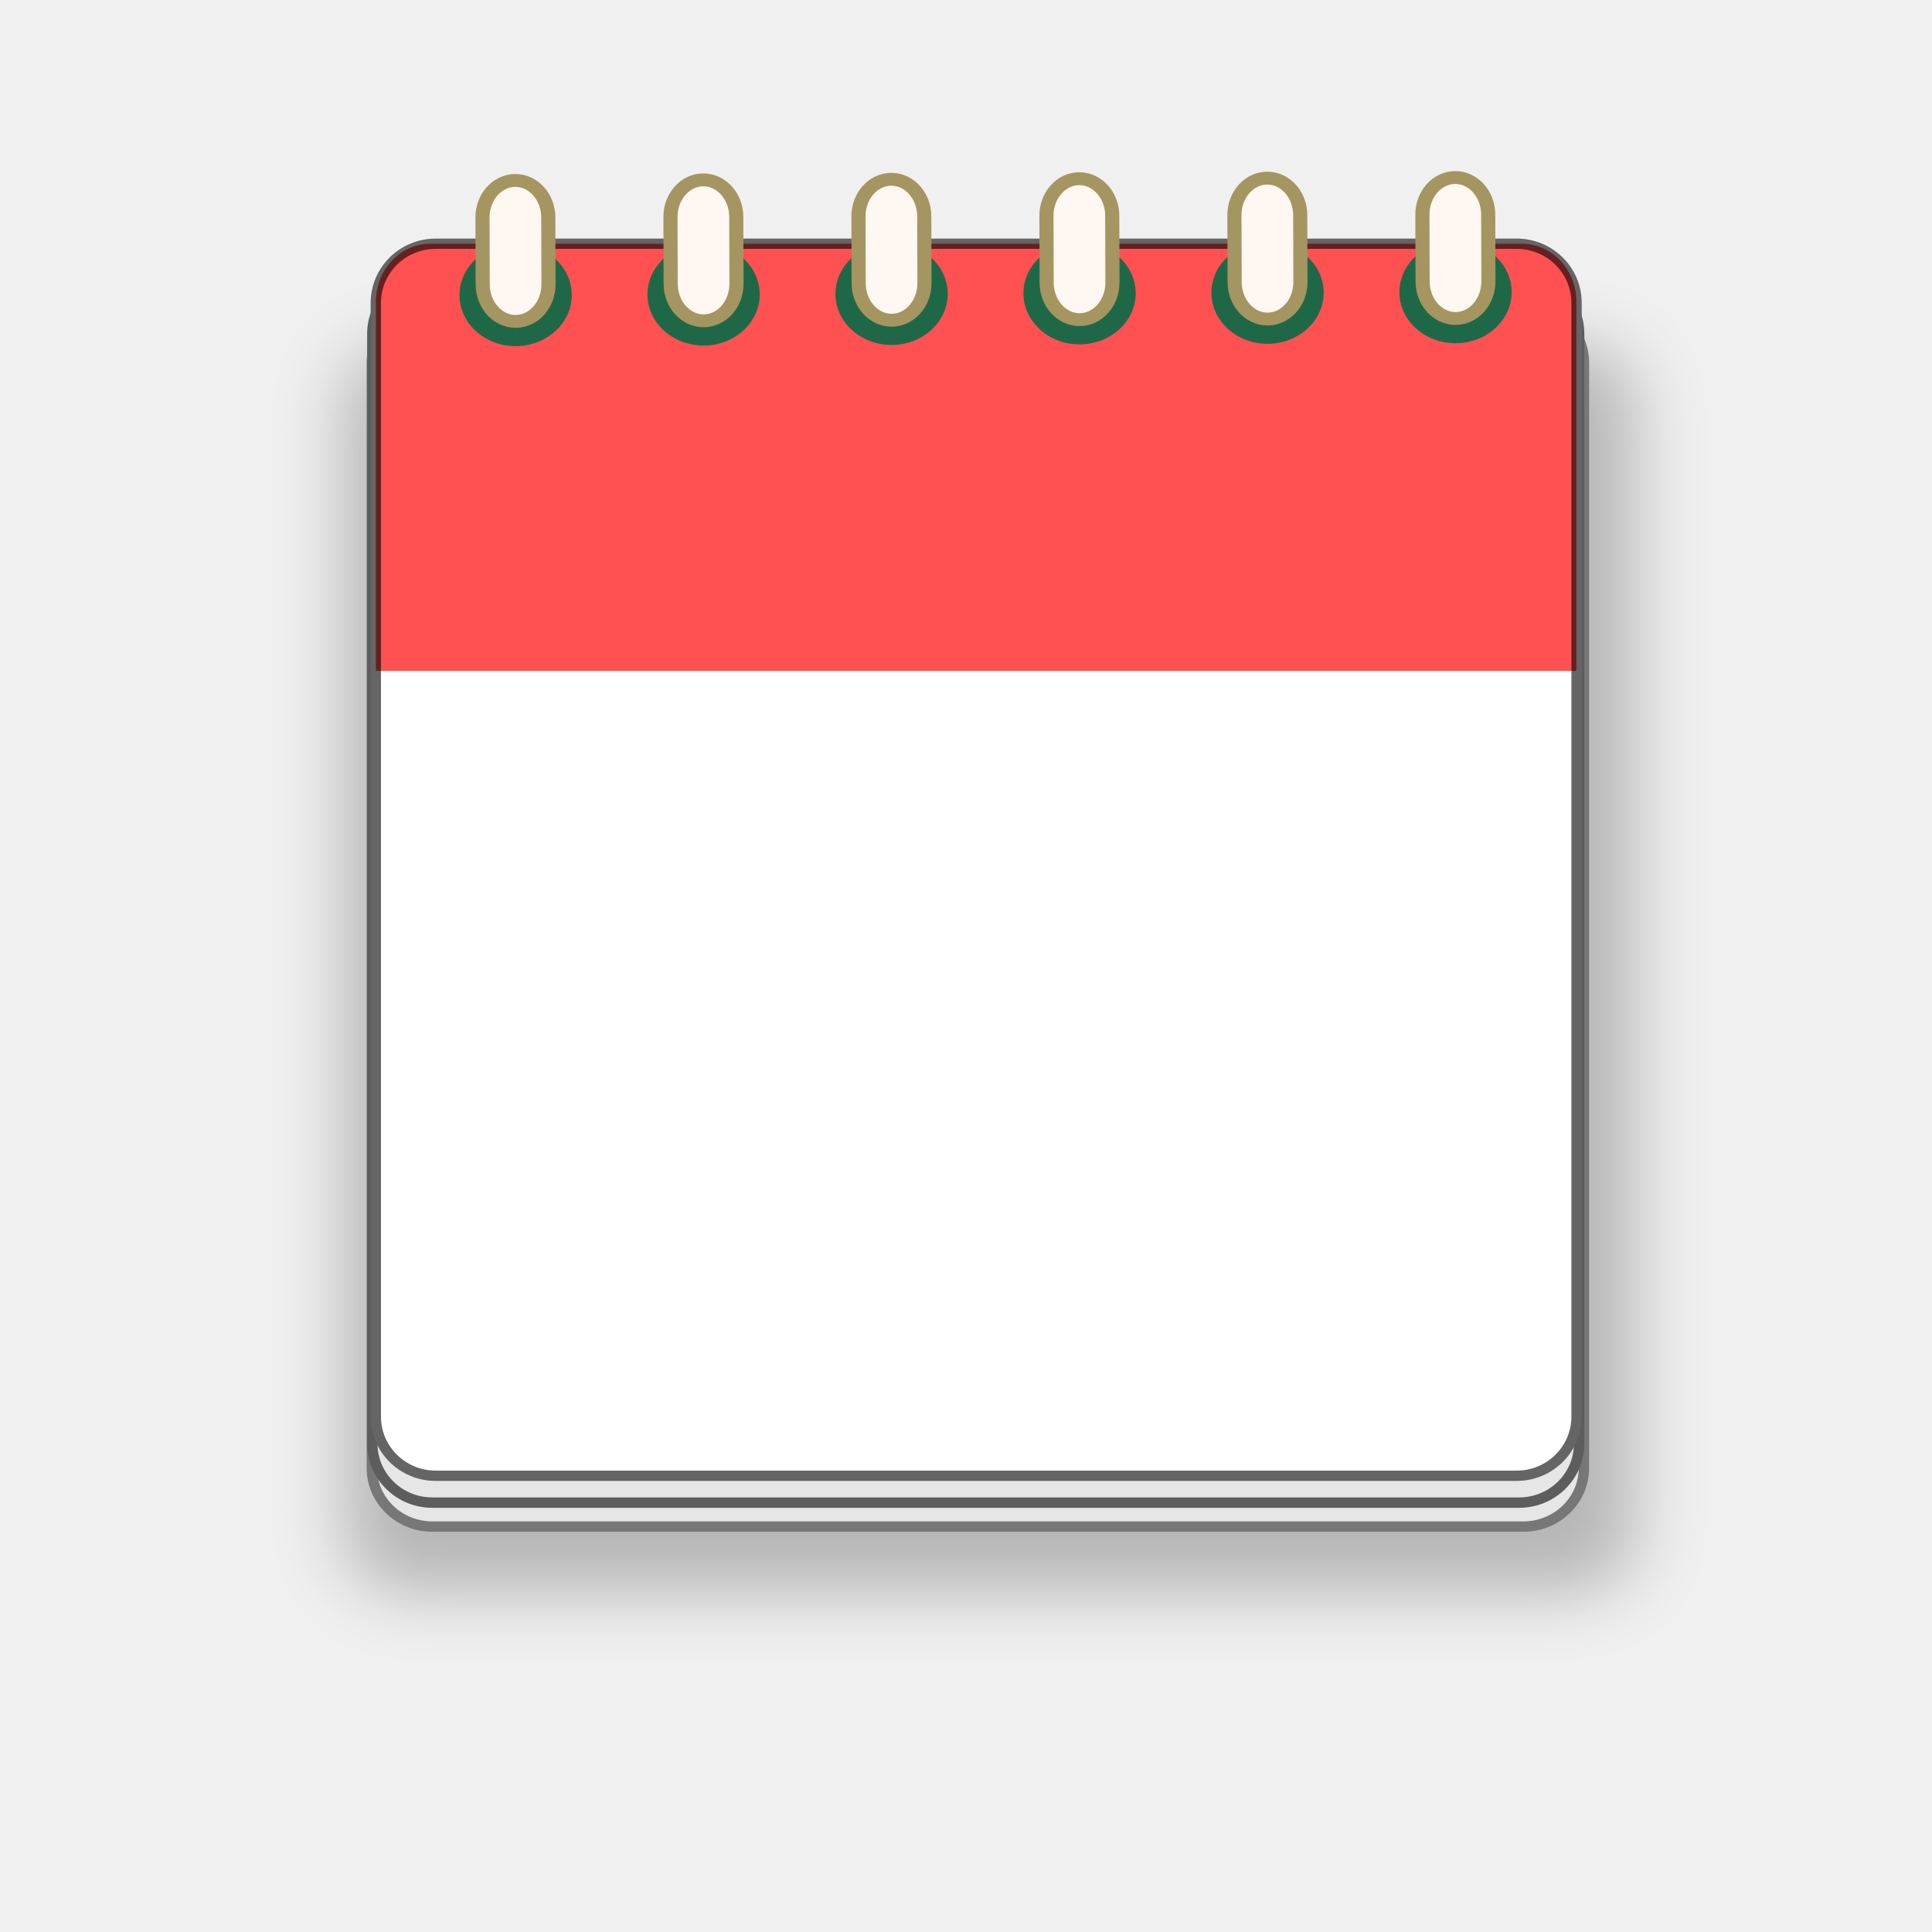
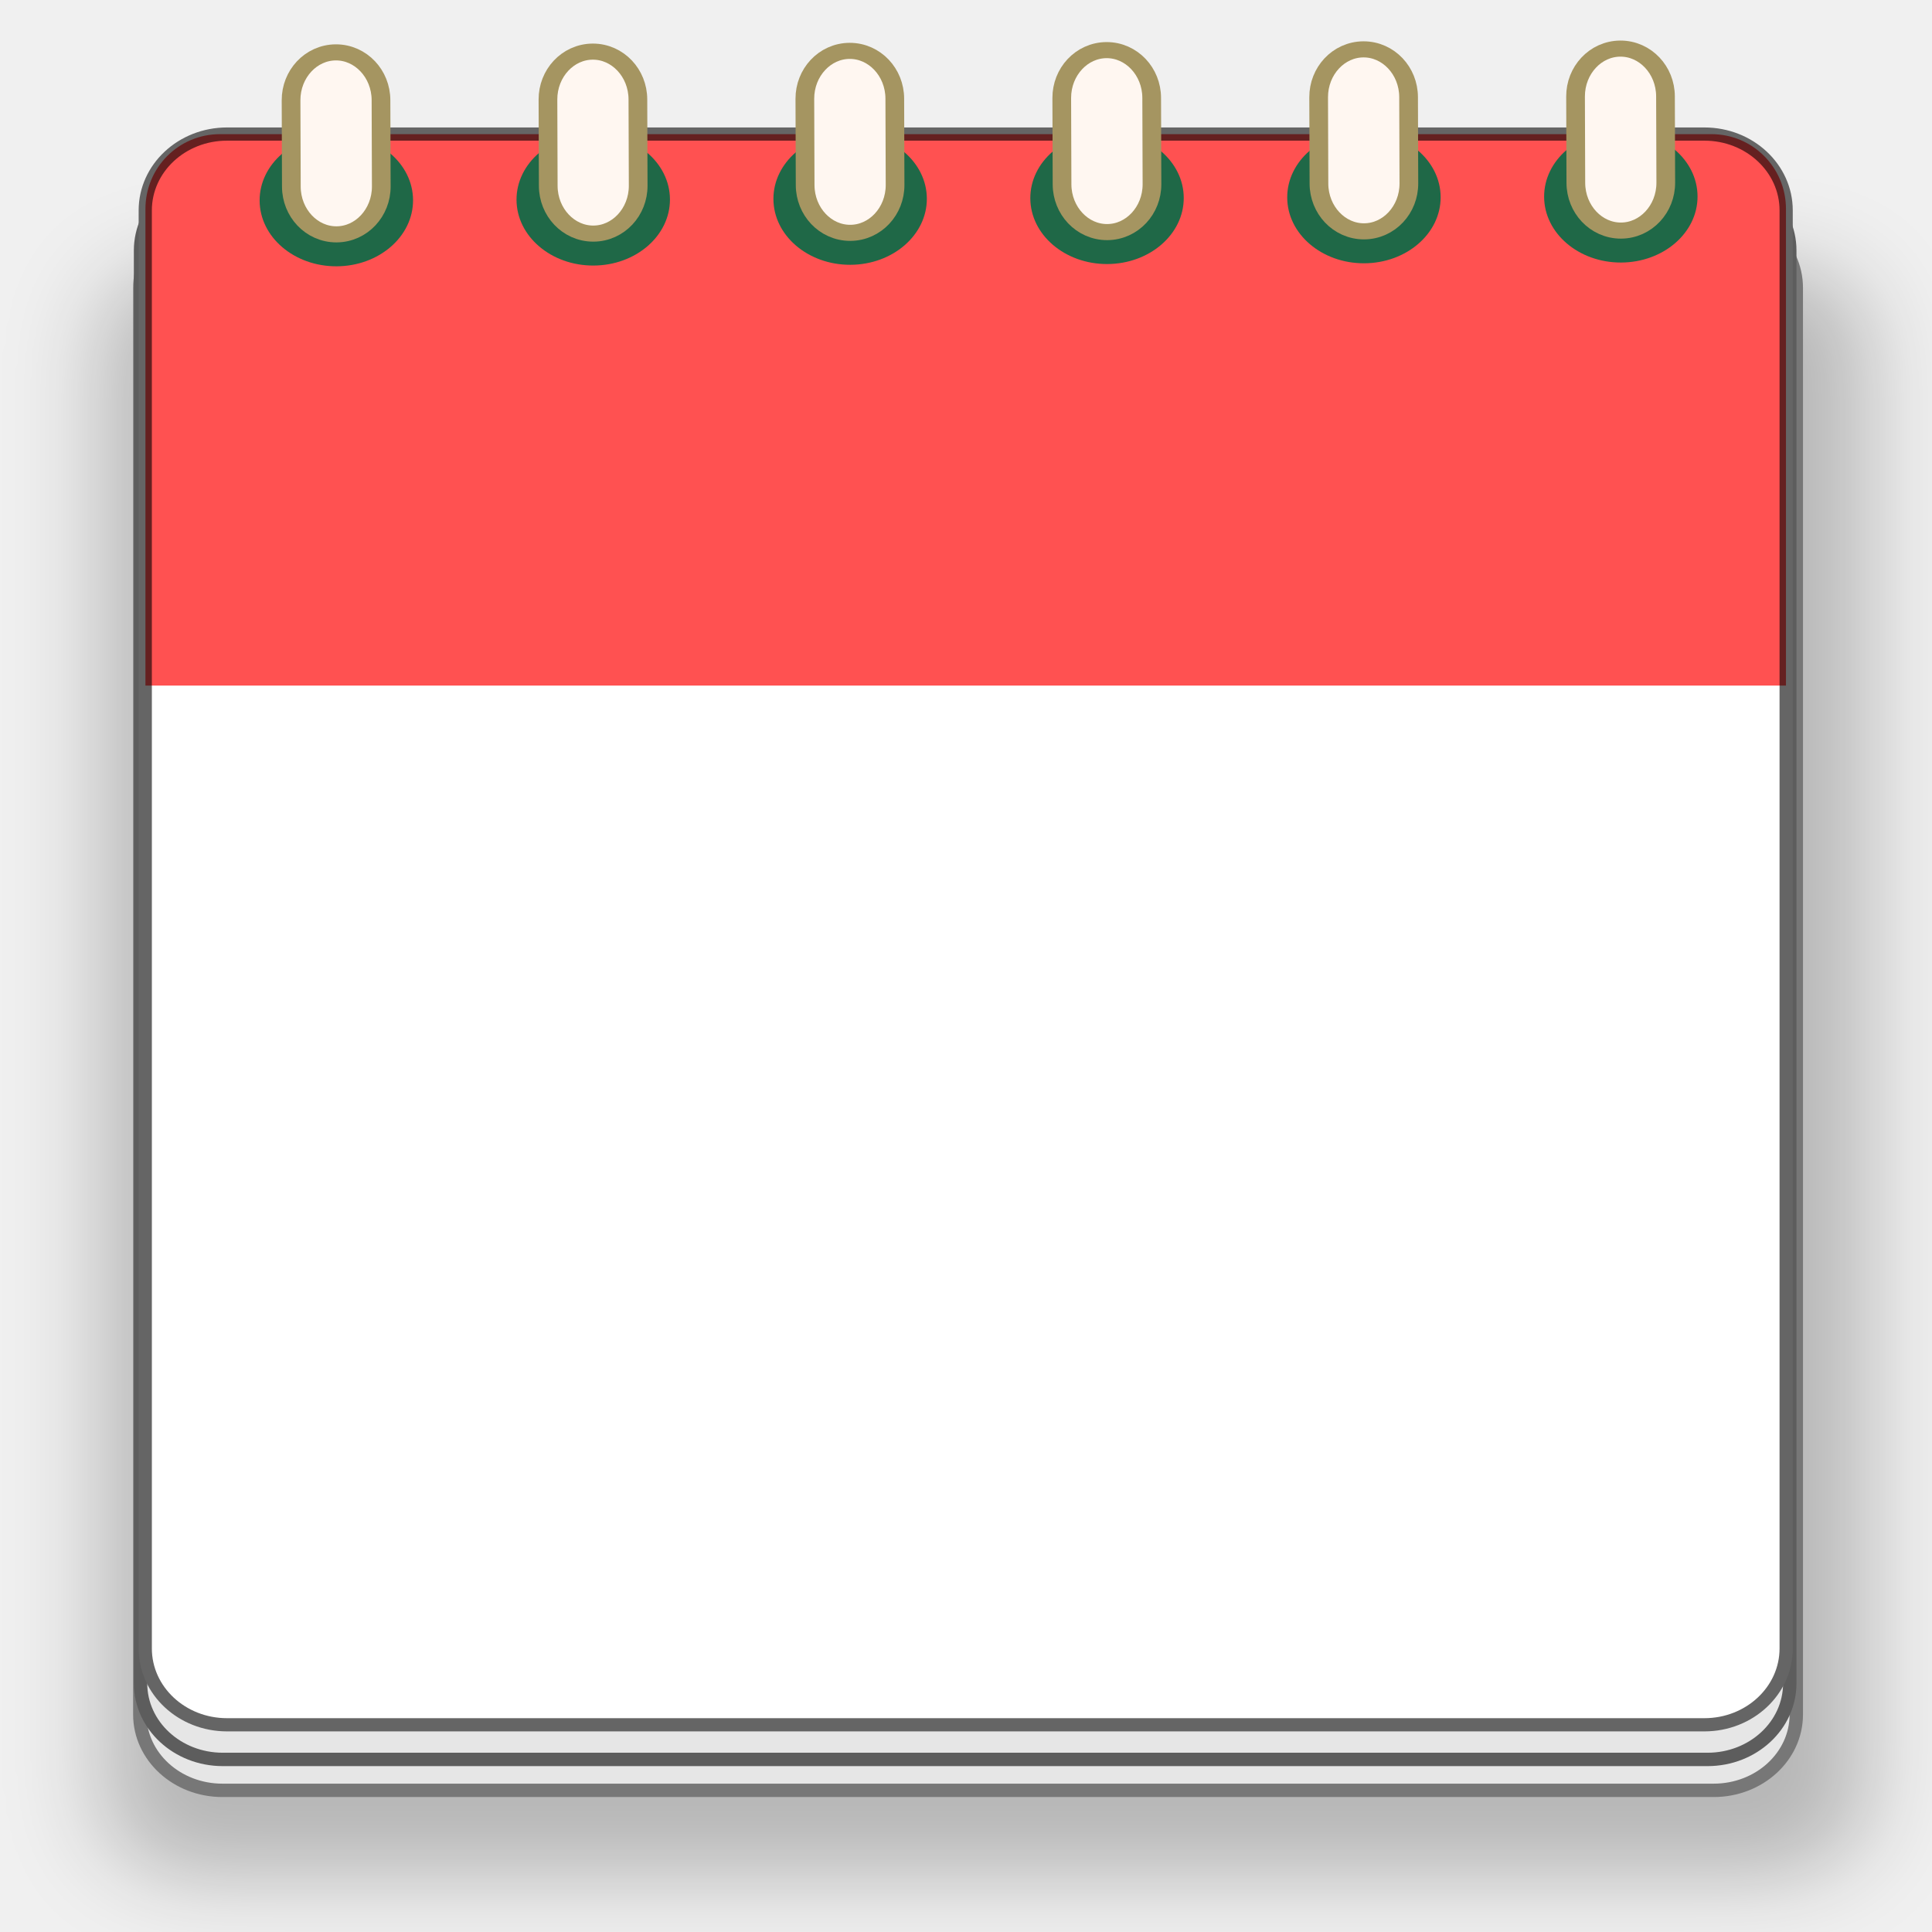
- <svg xmlns="http://www.w3.org/2000/svg" width="90" height="90" viewBox="0 0 23.812 23.812" version="1.1" id="svg2787">
+ <svg xmlns="http://www.w3.org/2000/svg" width="70" height="70" viewBox="0 0 18.521 18.521" version="1.1" id="svg2787">
  <defs id="defs2784">
    <mask maskUnits="userSpaceOnUse" id="mask10222">
      <circle style="fill:#ffffff;fill-opacity:1;fill-rule:evenodd;stroke-width:0.224" id="circle10224" cx="13.229" cy="14.817" r="11" />
    </mask>
    <filter style="color-interpolation-filters:sRGB" id="filter1" x="-0.065" y="-0.064" width="1.129" height="1.127">
      <feGaussianBlur stdDeviation="0.432" id="feGaussianBlur1" />
    </filter>
  </defs>
  <g id="layer1">
-     <rect style="opacity:0.242;mix-blend-mode:multiply;fill:#000000;fill-opacity:1;stroke:#8f8f8f;stroke-width:0;stroke-linecap:square;stroke-miterlimit:8;stroke-dasharray:none;stroke-opacity:1;paint-order:fill markers stroke;filter:url(#filter1);stop-color:#000000" id="rect10449-7-0-8-5-2" width="16.01" height="16.308" x="25.903" y="-35.468" rx="0.798" ry="0.783" transform="matrix(0.9939881,0,0,-0.9440399,-21.50543,-13.84804)" />
-     <rect style="fill:#e6e6e6;fill-opacity:1;stroke:#777777;stroke-width:0.128;stroke-linecap:square;stroke-miterlimit:8;stroke-dasharray:none;stroke-opacity:1;paint-order:fill markers stroke;stop-color:#000000" id="rect10449-7-0-8-5" width="14.939" height="15.066" x="4.583" y="-18.815" rx="0.745" ry="0.723" transform="scale(1,-1)" />
-     <rect style="fill:#e6e6e6;fill-opacity:1;stroke:#5d5d5d;stroke-width:0.128;stroke-linecap:square;stroke-miterlimit:8;stroke-dasharray:none;stroke-opacity:1;paint-order:fill markers stroke;stop-color:#000000" id="rect10449-7-0-8" width="14.874" height="15.131" x="4.589" y="-18.52" rx="0.741" ry="0.726" transform="scale(1,-1)" />
-     <rect style="fill:#ffffff;fill-opacity:1;stroke:#656565;stroke-width:0.127;stroke-linecap:square;stroke-miterlimit:8;stroke-dasharray:none;stroke-opacity:1;paint-order:fill markers stroke;stop-color:#000000" id="rect10449-7-0" width="14.799" height="15.185" x="4.632" y="-18.189" rx="0.738" ry="0.729" transform="scale(1,-1)" />
-     <path id="rect10449-7-0-1" style="mix-blend-mode:multiply;fill:#ff5151;fill-opacity:1;stroke:#838383;stroke-width:0;stroke-linecap:square;stroke-miterlimit:8;stroke-dasharray:none;stroke-opacity:1;paint-order:fill markers stroke;stop-color:#000000" d="m 5.306,3.004 c -0.373,0 -0.673,0.319 -0.673,0.715 V 8.269 H 19.429 V 3.719 c 0,-0.396 -0.3,-0.715 -0.673,-0.715 z" />
-     <g id="g10343" transform="matrix(0.7399805,0,0,0.7319444,2.584572,0.01941922)" style="stroke-width:1.066">
-       <g id="g45070" transform="matrix(0.00175636,0.5593553,-0.6079074,0.00190881,30.3903,1.470333)" style="stroke-width:1.461">
-         <circle style="fill:#1f6847;fill-opacity:1;fill-rule:evenodd;stroke-width:0.48" id="path39952" cx="6.064" cy="15.875" r="1.538" />
-         <rect style="fill:#fff7f1;fill-opacity:1;fill-rule:evenodd;stroke:#a59561;stroke-width:0.387;stroke-dasharray:none;stroke-opacity:1" id="rect36147" width="4.243" height="1.803" x="2.614" y="14.973" rx="1.115" ry="0.929" />
-       </g>
-       <g id="g45070-3" transform="matrix(0.00175636,0.5593553,-0.6079074,0.00190881,27.25927,1.480164)" style="stroke-width:1.461">
-         <circle style="fill:#1f6847;fill-opacity:1;fill-rule:evenodd;stroke-width:0.48" id="path39952-3" cx="6.064" cy="15.875" r="1.538" />
-         <rect style="fill:#fff7f1;fill-opacity:1;fill-rule:evenodd;stroke:#a59561;stroke-width:0.387;stroke-dasharray:none;stroke-opacity:1" id="rect36147-1" width="4.243" height="1.803" x="2.614" y="14.973" rx="1.115" ry="0.929" />
-       </g>
-       <g id="g45070-4" transform="matrix(0.00175636,0.5593553,-0.6079074,0.00190881,24.12825,1.489996)" style="stroke-width:1.461">
-         <circle style="fill:#1f6847;fill-opacity:1;fill-rule:evenodd;stroke-width:0.48" id="path39952-6" cx="6.064" cy="15.875" r="1.538" />
-         <rect style="fill:#fff7f1;fill-opacity:1;fill-rule:evenodd;stroke:#a59561;stroke-width:0.387;stroke-dasharray:none;stroke-opacity:1" id="rect36147-18" width="4.243" height="1.803" x="2.614" y="14.973" rx="1.115" ry="0.929" />
-       </g>
-       <g id="g45070-0" transform="matrix(0.00175636,0.5593553,-0.6079074,0.00190881,20.99722,1.499827)" style="stroke-width:1.461">
-         <circle style="fill:#1f6847;fill-opacity:1;fill-rule:evenodd;stroke-width:0.48" id="path39952-32" cx="6.064" cy="15.875" r="1.538" />
-         <rect style="fill:#fff7f1;fill-opacity:1;fill-rule:evenodd;stroke:#a59561;stroke-width:0.387;stroke-dasharray:none;stroke-opacity:1" id="rect36147-6" width="4.243" height="1.803" x="2.614" y="14.973" rx="1.115" ry="0.929" />
-       </g>
-       <g id="g45070-8" transform="matrix(0.00175636,0.5593553,-0.6079074,0.00190881,17.8662,1.509659)" style="stroke-width:1.461">
-         <circle style="fill:#1f6847;fill-opacity:1;fill-rule:evenodd;stroke-width:0.48" id="path39952-65" cx="6.064" cy="15.875" r="1.538" />
-         <rect style="fill:#fff7f1;fill-opacity:1;fill-rule:evenodd;stroke:#a59561;stroke-width:0.387;stroke-dasharray:none;stroke-opacity:1" id="rect36147-8" width="4.243" height="1.803" x="2.614" y="14.973" rx="1.115" ry="0.929" />
-       </g>
-       <g id="g45070-2" transform="matrix(0.00175636,0.5593553,-0.6079074,0.00190881,14.73517,1.519489)" style="stroke-width:1.461">
-         <circle style="fill:#1f6847;fill-opacity:1;fill-rule:evenodd;stroke-width:0.48" id="path39952-8" cx="6.064" cy="15.875" r="1.538" />
-         <rect style="fill:#fff7f1;fill-opacity:1;fill-rule:evenodd;stroke:#a59561;stroke-width:0.387;stroke-dasharray:none;stroke-opacity:1" id="rect36147-9" width="4.243" height="1.803" x="2.614" y="14.973" rx="1.115" ry="0.929" />
+     <g id="g1" transform="matrix(0.8672127,0,0,0.8668892,0.6354197,0.5057909)" style="stroke-width:1.153">
+       <rect style="opacity:0.242;mix-blend-mode:multiply;fill:#000000;fill-opacity:1;stroke:#8f8f8f;stroke-width:0;stroke-linecap:square;stroke-miterlimit:8;stroke-dasharray:none;stroke-opacity:1;paint-order:fill markers stroke;filter:url(#filter1);stop-color:#000000" id="rect10449-7-0-8-5-2" width="16.01" height="16.308" x="25.903" y="-35.468" rx="0.798" ry="0.783" transform="matrix(1.218339,0,0,-1.093613,-31.16349,-18.62272)" />
+       <rect style="fill:#e6e6e6;fill-opacity:1;stroke:#777777;stroke-width:0.148;stroke-linecap:square;stroke-miterlimit:8;stroke-dasharray:none;stroke-opacity:1;paint-order:fill markers stroke;stop-color:#000000" id="rect10449-7-0-8-5" width="18.311" height="17.454" x="0.813" y="-19.215" rx="0.913" ry="0.838" transform="scale(1,-1)" />
+       <rect style="fill:#e6e6e6;fill-opacity:1;stroke:#5d5d5d;stroke-width:0.148;stroke-linecap:square;stroke-miterlimit:8;stroke-dasharray:none;stroke-opacity:1;paint-order:fill markers stroke;stop-color:#000000" id="rect10449-7-0-8" width="18.231" height="17.528" x="0.821" y="-18.873" rx="0.909" ry="0.841" transform="scale(1,-1)" />
+       <rect style="fill:#ffffff;fill-opacity:1;stroke:#656565;stroke-width:0.146;stroke-linecap:square;stroke-miterlimit:8;stroke-dasharray:none;stroke-opacity:1;paint-order:fill markers stroke;stop-color:#000000" id="rect10449-7-0" width="18.139" height="17.591" x="0.873" y="-18.49" rx="0.904" ry="0.844" transform="scale(1,-1)" />
+       <path id="rect10449-7-0-1" style="mix-blend-mode:multiply;fill:#ff5151;fill-opacity:1;stroke:#838383;stroke-width:0;stroke-linecap:square;stroke-miterlimit:8;stroke-dasharray:none;stroke-opacity:1;paint-order:fill markers stroke;stop-color:#000000" d="m 1.7,0.9 c -0.457,0 -0.825,0.369 -0.825,0.828 V 6.998 H 19.01 V 1.728 c 0,-0.459 -0.368,-0.828 -0.825,-0.828 z" />
+       <g id="g10343" transform="matrix(0.9070001,0,0,0.8479133,-1.636177,-2.558107)" style="stroke-width:1.032">
+         <g id="g45070" transform="matrix(0.00175636,0.5593553,-0.6079074,0.00190881,30.3903,1.470333)" style="stroke-width:1.414">
+           <circle style="fill:#1f6847;fill-opacity:1;fill-rule:evenodd;stroke-width:0.465" id="path39952" cx="6.064" cy="15.875" r="1.538" />
+           <rect style="fill:#fff7f1;fill-opacity:1;fill-rule:evenodd;stroke:#a59561;stroke-width:0.375;stroke-dasharray:none;stroke-opacity:1" id="rect36147" width="4.243" height="1.803" x="2.614" y="14.973" rx="1.115" ry="0.929" />
+         </g>
+         <g id="g45070-3" transform="matrix(0.00175636,0.5593553,-0.6079074,0.00190881,27.25927,1.480164)" style="stroke-width:1.414">
+           <circle style="fill:#1f6847;fill-opacity:1;fill-rule:evenodd;stroke-width:0.465" id="path39952-3" cx="6.064" cy="15.875" r="1.538" />
+           <rect style="fill:#fff7f1;fill-opacity:1;fill-rule:evenodd;stroke:#a59561;stroke-width:0.375;stroke-dasharray:none;stroke-opacity:1" id="rect36147-1" width="4.243" height="1.803" x="2.614" y="14.973" rx="1.115" ry="0.929" />
+         </g>
+         <g id="g45070-4" transform="matrix(0.00175636,0.5593553,-0.6079074,0.00190881,24.12825,1.489996)" style="stroke-width:1.414">
+           <circle style="fill:#1f6847;fill-opacity:1;fill-rule:evenodd;stroke-width:0.465" id="path39952-6" cx="6.064" cy="15.875" r="1.538" />
+           <rect style="fill:#fff7f1;fill-opacity:1;fill-rule:evenodd;stroke:#a59561;stroke-width:0.375;stroke-dasharray:none;stroke-opacity:1" id="rect36147-18" width="4.243" height="1.803" x="2.614" y="14.973" rx="1.115" ry="0.929" />
+         </g>
+         <g id="g45070-0" transform="matrix(0.00175636,0.5593553,-0.6079074,0.00190881,20.99722,1.499827)" style="stroke-width:1.414">
+           <circle style="fill:#1f6847;fill-opacity:1;fill-rule:evenodd;stroke-width:0.465" id="path39952-32" cx="6.064" cy="15.875" r="1.538" />
+           <rect style="fill:#fff7f1;fill-opacity:1;fill-rule:evenodd;stroke:#a59561;stroke-width:0.375;stroke-dasharray:none;stroke-opacity:1" id="rect36147-6" width="4.243" height="1.803" x="2.614" y="14.973" rx="1.115" ry="0.929" />
+         </g>
+         <g id="g45070-8" transform="matrix(0.00175636,0.5593553,-0.6079074,0.00190881,17.8662,1.509659)" style="stroke-width:1.414">
+           <circle style="fill:#1f6847;fill-opacity:1;fill-rule:evenodd;stroke-width:0.465" id="path39952-65" cx="6.064" cy="15.875" r="1.538" />
+           <rect style="fill:#fff7f1;fill-opacity:1;fill-rule:evenodd;stroke:#a59561;stroke-width:0.375;stroke-dasharray:none;stroke-opacity:1" id="rect36147-8" width="4.243" height="1.803" x="2.614" y="14.973" rx="1.115" ry="0.929" />
+         </g>
+         <g id="g45070-2" transform="matrix(0.00175636,0.5593553,-0.6079074,0.00190881,14.73517,1.519489)" style="stroke-width:1.414">
+           <circle style="fill:#1f6847;fill-opacity:1;fill-rule:evenodd;stroke-width:0.465" id="path39952-8" cx="6.064" cy="15.875" r="1.538" />
+           <rect style="fill:#fff7f1;fill-opacity:1;fill-rule:evenodd;stroke:#a59561;stroke-width:0.375;stroke-dasharray:none;stroke-opacity:1" id="rect36147-9" width="4.243" height="1.803" x="2.614" y="14.973" rx="1.115" ry="0.929" />
+         </g>
      </g>
    </g>
  </g>
</svg>
